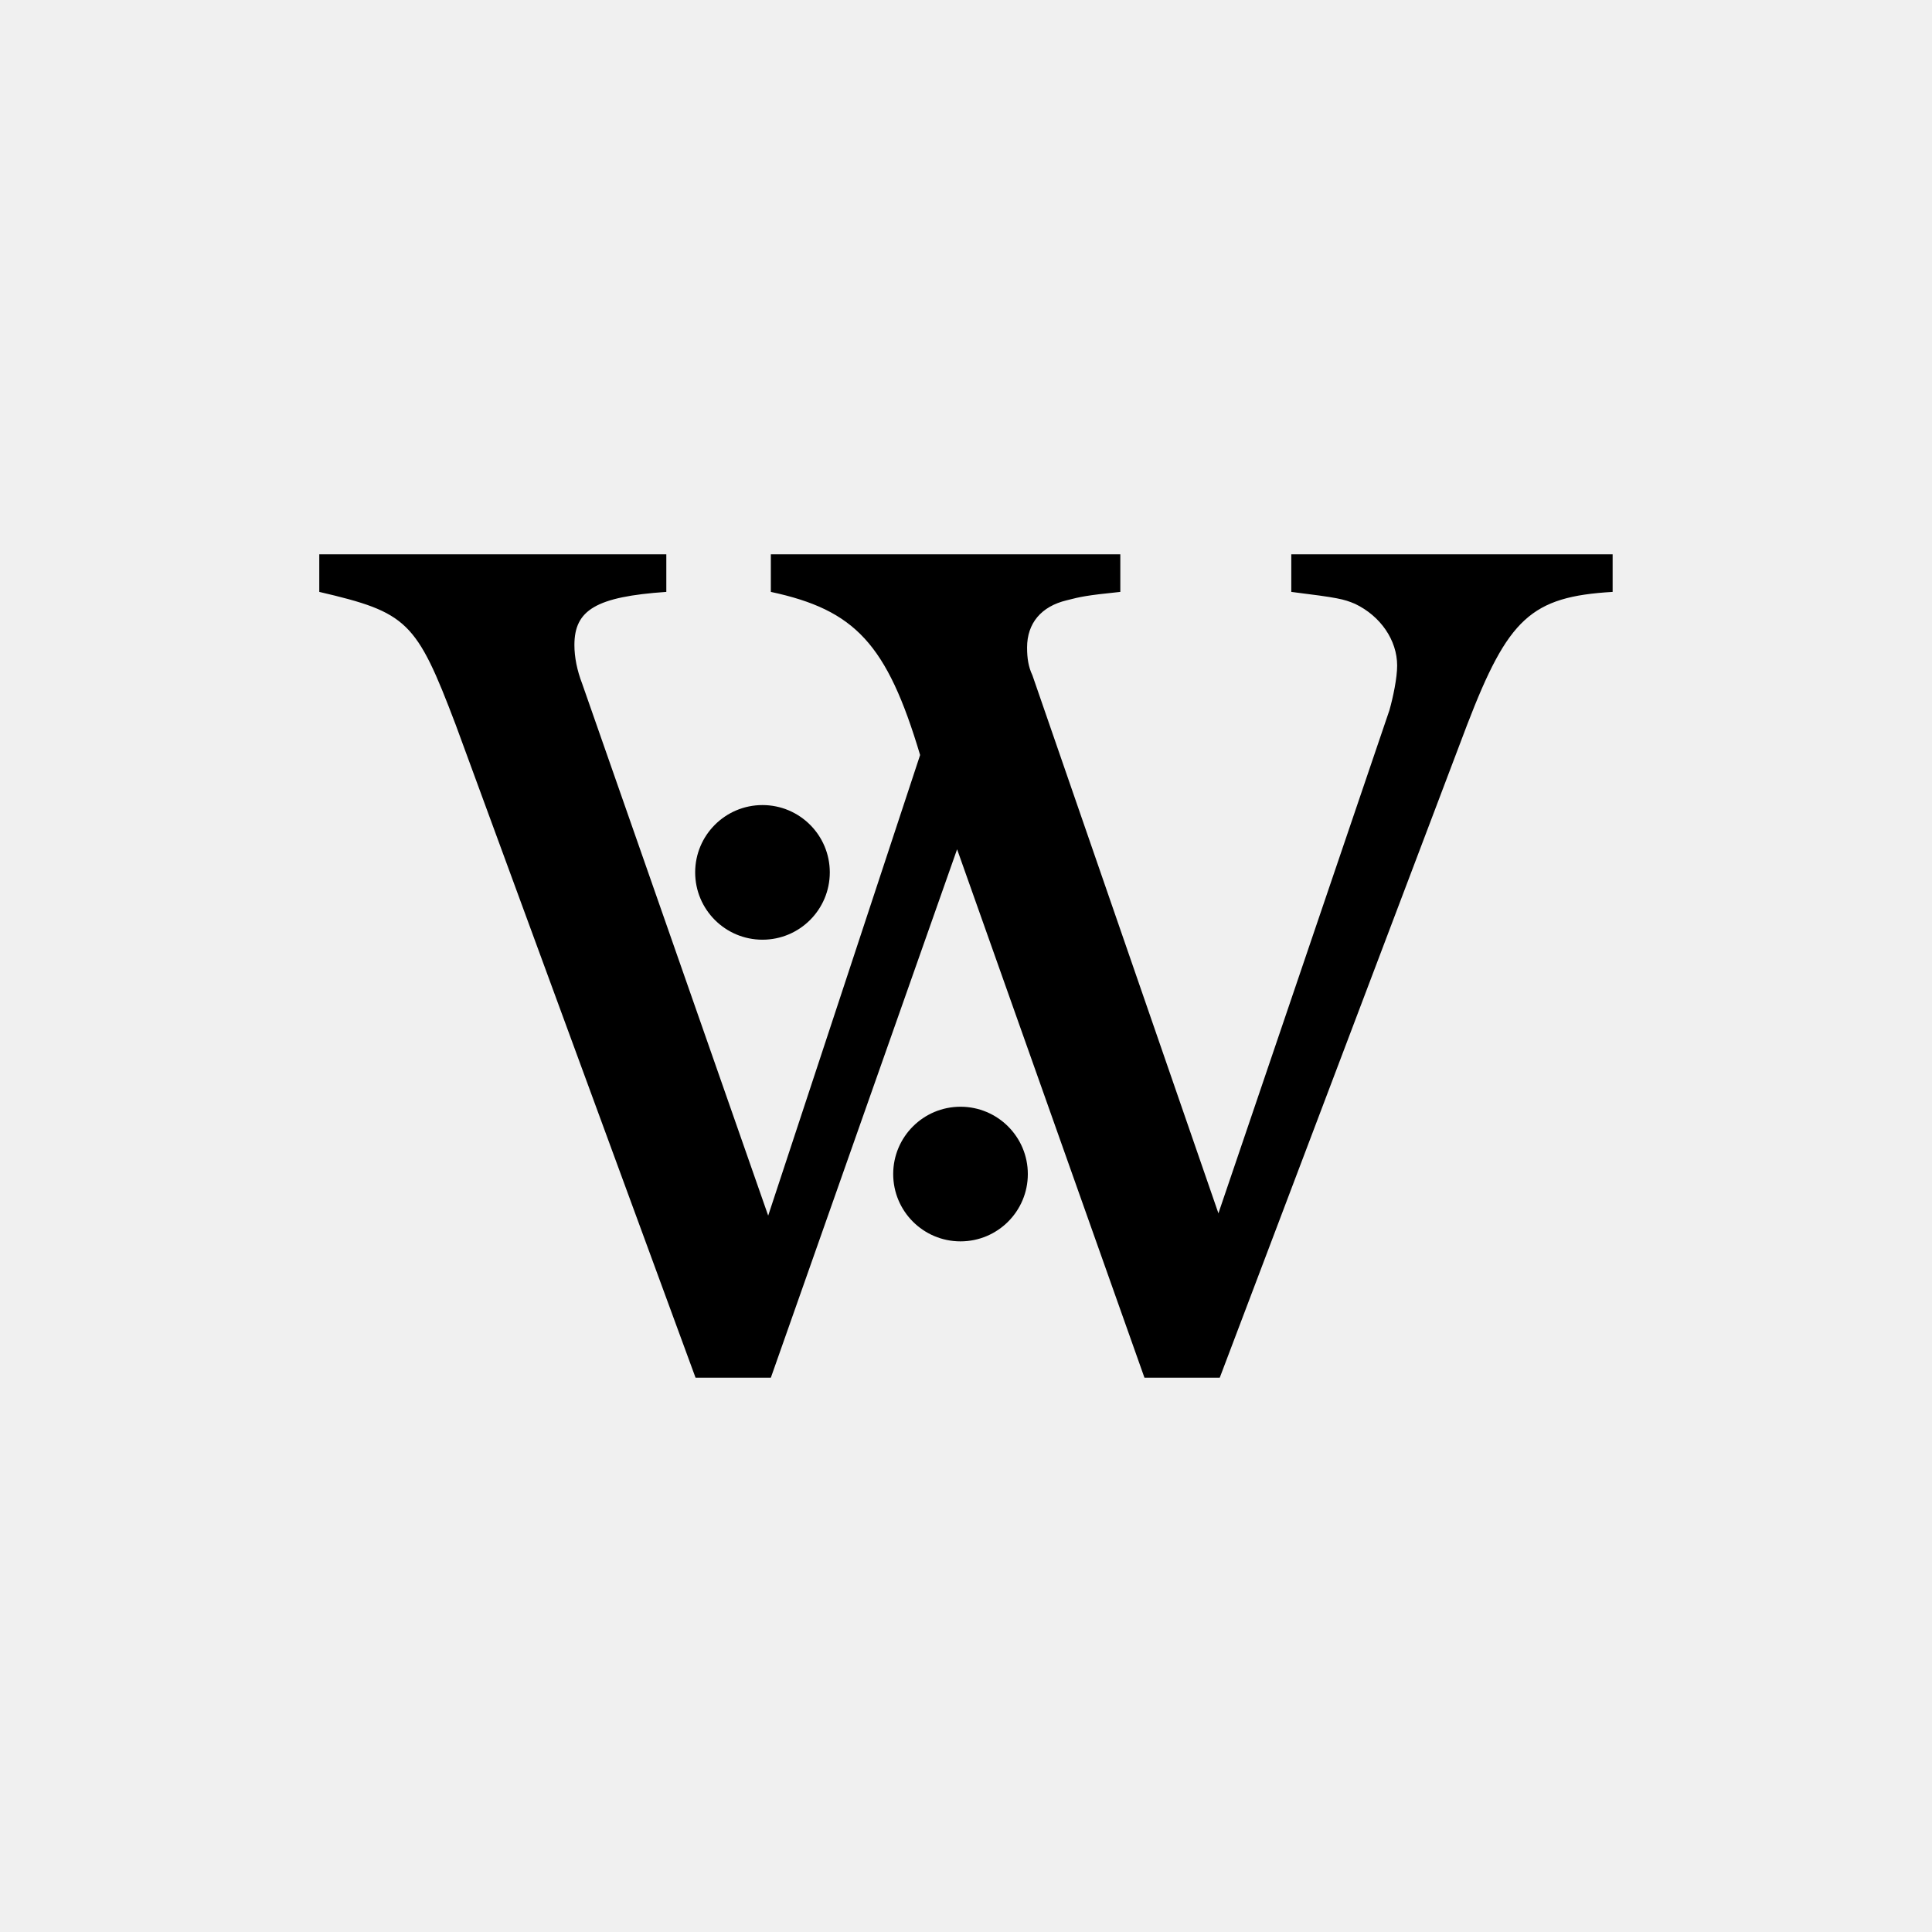
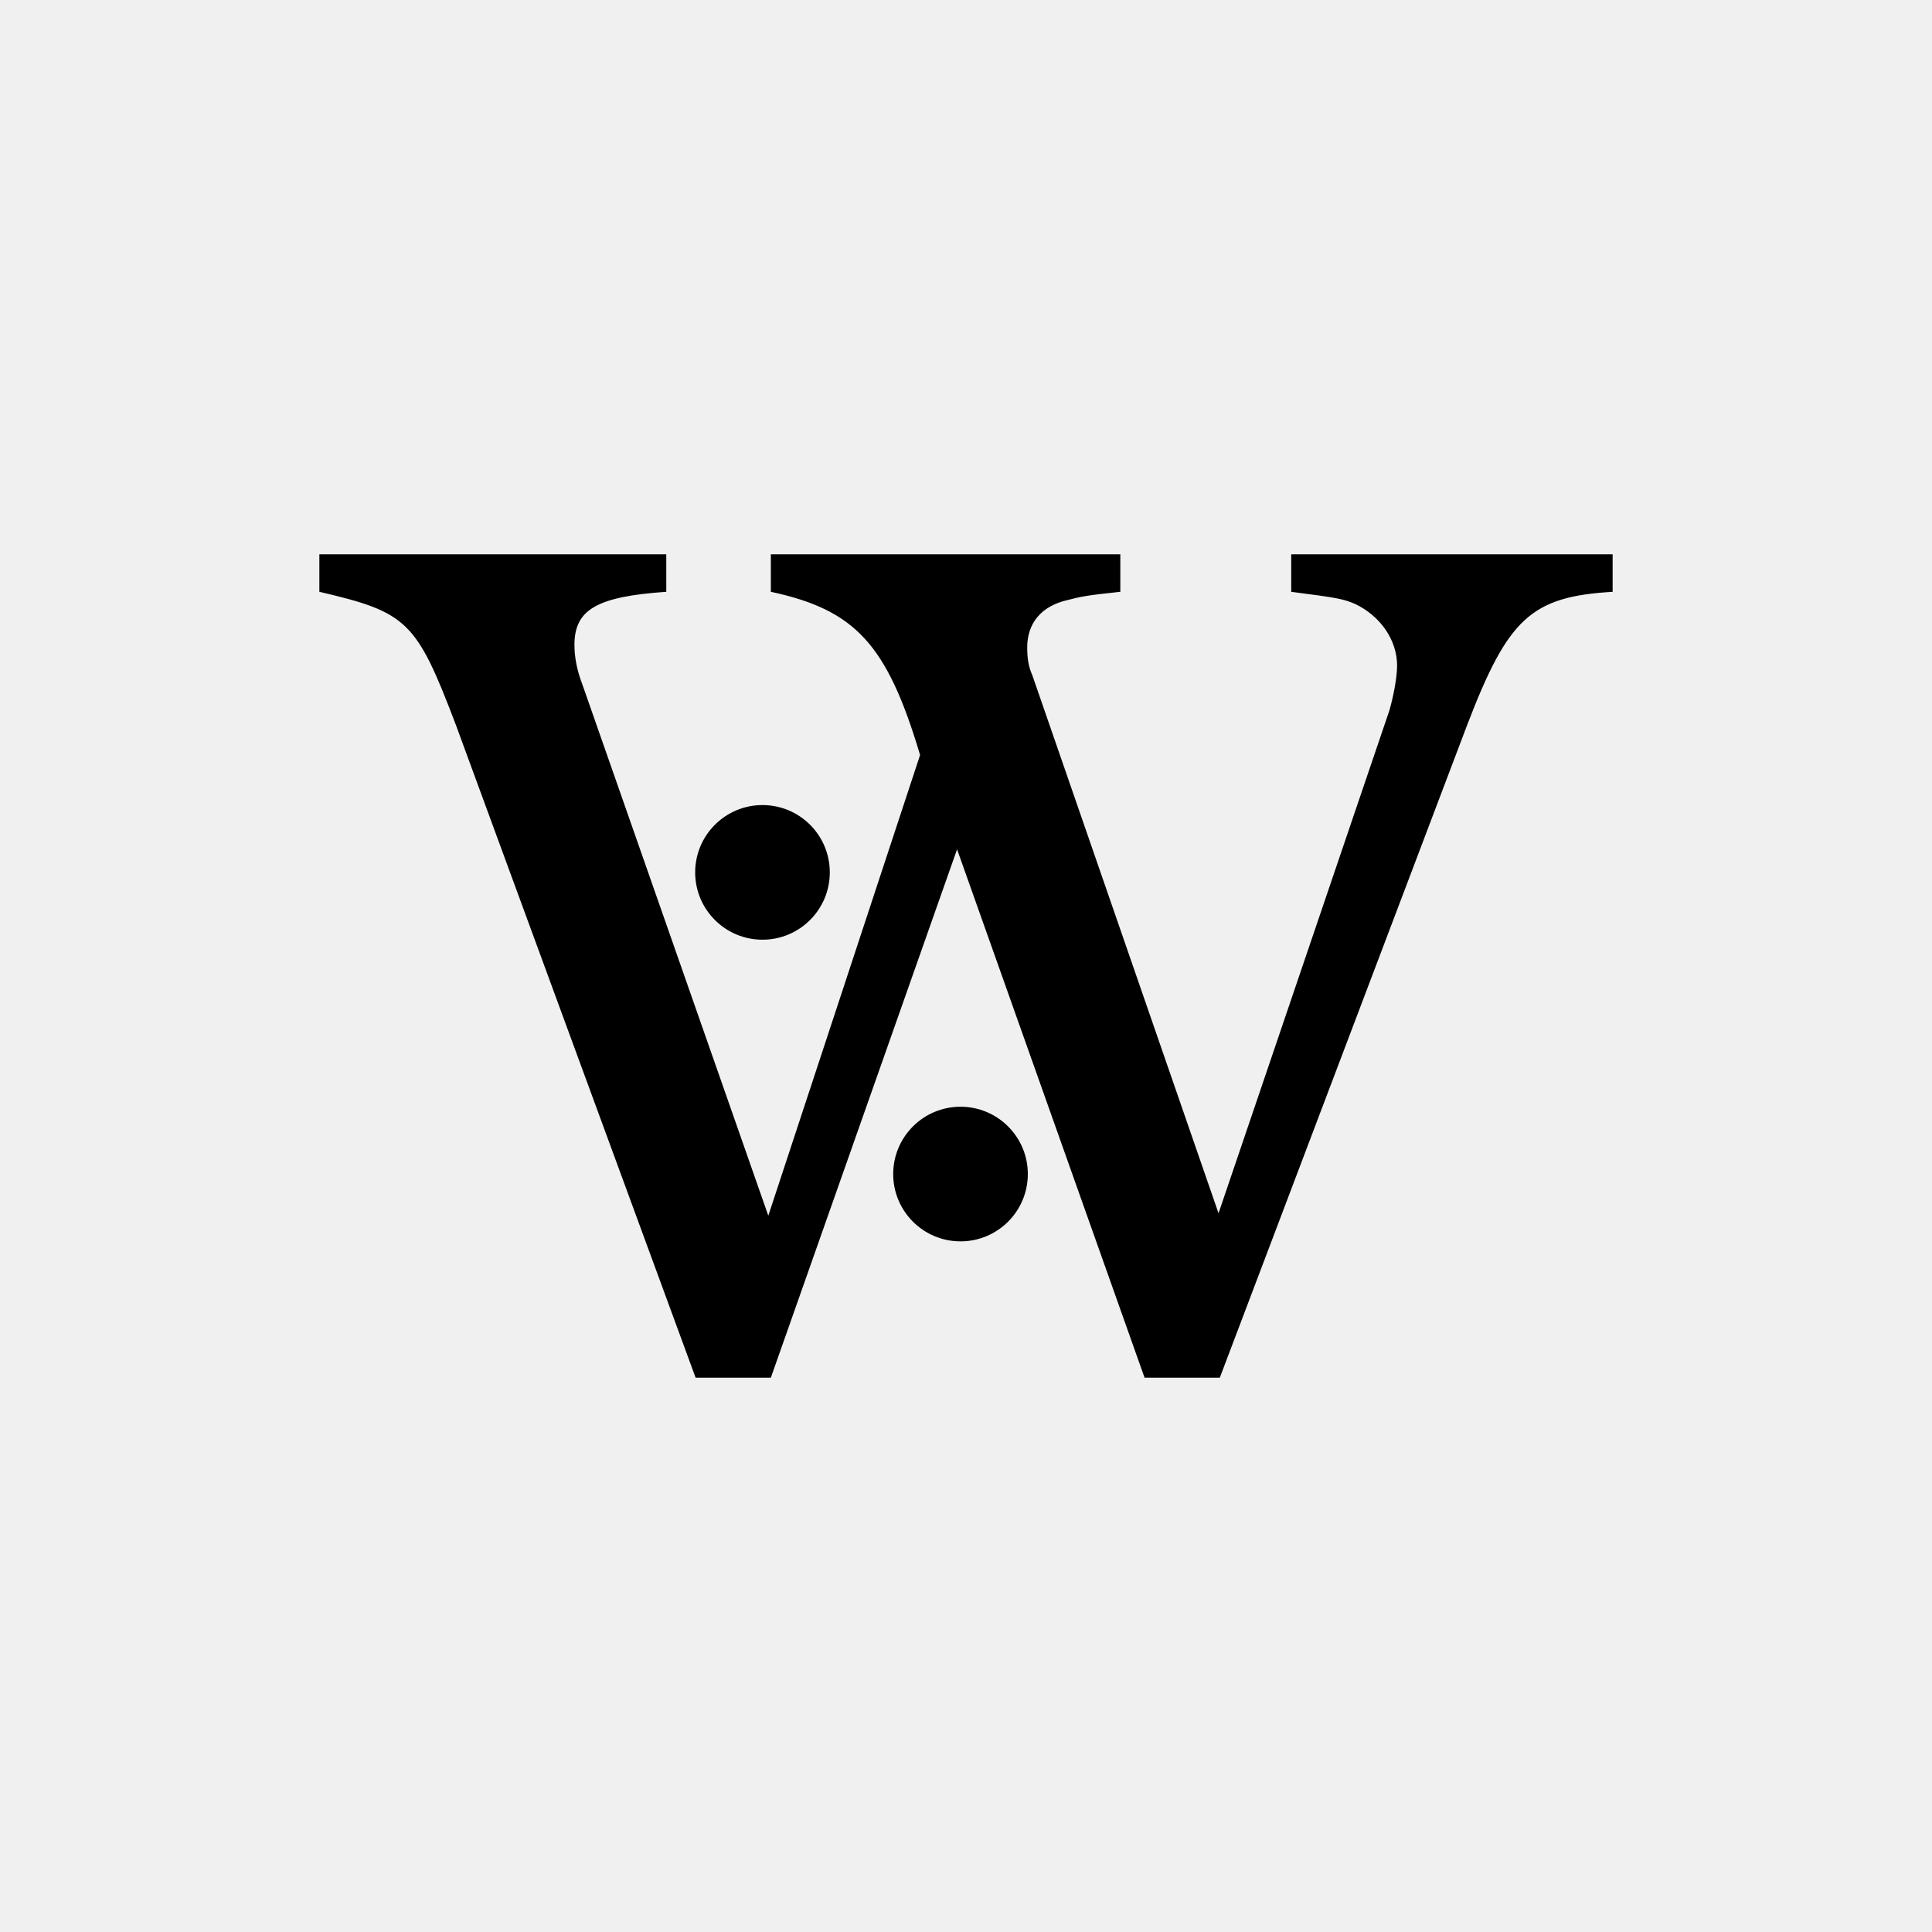
- <svg xmlns="http://www.w3.org/2000/svg" width="140mm" height="140mm" viewBox="0 0 140 140" style="background: white" version="1.1" id="svg8">
+ <svg xmlns="http://www.w3.org/2000/svg" width="140mm" height="140mm" viewBox="0 0 140 140" version="1.1" id="svg8">
+   <style>
+         svg { background: white }
+         path, circle {
+             fill: black;
+         }
+         @media (prefers-color-scheme: dark) {
+             svg { background: black }
+             path, circle { fill: white; }
+         }
+     </style>
  <defs id="defs2">
    <marker orient="auto" refY="0" refX="0" id="DotL" style="overflow:visible">
      <path id="path922" d="m -2.5,-1 c 0,2.76 -2.24,5 -5,5 -2.76,0 -5,-2.24 -5,-5 0,-2.76 2.24,-5 5,-5 2.76,0 5,2.24 5,5 z" style="fill:#000000;fill-opacity:1;fill-rule:evenodd;stroke:#000000;stroke-width:1pt;stroke-opacity:1" transform="matrix(0.8,0,0,0.8,5.92,0.8)" />
    </marker>
    <marker orient="auto" refY="0" refX="0" id="marker1157" style="overflow:visible">
      <path id="path1155" d="M 0,0 5,-5 -12.5,0 5,5 Z" style="fill:#000000;fill-opacity:1;fill-rule:evenodd;stroke:#000000;stroke-width:1pt;stroke-opacity:1" transform="matrix(-0.8,0,0,-0.8,-10,0)" />
    </marker>
    <marker orient="auto" refY="0" refX="0" id="Arrow1Lend" style="overflow:visible">
      <path id="path864" d="M 0,0 5,-5 -12.5,0 5,5 Z" style="fill:#000000;fill-opacity:1;fill-rule:evenodd;stroke:#000000;stroke-width:1pt;stroke-opacity:1" transform="matrix(-0.8,0,0,-0.8,-10,0)" />
    </marker>
  </defs>
  <g id="layer1" transform="translate(20.48414,-169.1438)" style="display:inline">
-     <text xml:space="preserve" style="font-style:normal;font-weight:normal;font-size:89.986px;line-height:1.25;font-family:sans-serif;letter-spacing:0px;word-spacing:0px;fill:#000000;fill-opacity:1;stroke:none;stroke-width:2.25" x="5.287" y="276.261" id="text20" transform="scale(1.027083,0.9736308)" mask="none">
-       <tspan id="tspan18" x="5.287" y="276.261" style="font-style:normal;font-variant:normal;font-weight:300;font-stretch:normal;font-family:'URW Bookman';-inkscape-font-specification:'URW Bookman Light';stroke-width:2.25">W</tspan>
-     </text>
-     <circle style="fill:#000000;stroke-width:0.265" id="path22" cx="49.118" cy="254.22" r="4.878" />
-     <circle style="fill:#000000;stroke-width:0.265" id="path22-8" cx="34.768" cy="232.36" r="4.878" />
+     <circle id="path22" cx="49.118" cy="254.22" r="4.878" />
+     <circle id="path22-8" cx="34.768" cy="232.36" r="4.878" />
+     <g aria-label="W" transform="scale(1.027083,0.9736308)" mask="none" style="font-style:normal;font-weight:normal;font-size:89.986px;line-height:1.25;font-family:sans-serif;letter-spacing:0px;word-spacing:0px;display:inline;fill:#000000;fill-opacity:1;stroke:none;stroke-width:2.25" id="text20">
+       <path d="m 66.117,276.261 17.457,-48.592 c 2.88,-7.919 4.499,-9.538 10.258,-9.898 v -2.79 H 71.156 v 2.79 c 3.329,0.45 3.689,0.54 4.499,0.9 1.8,0.9 2.97,2.7 2.97,4.589 0,0.9 -0.27,2.34 -0.54,3.329 L 66.027,264.023 52.889,223.979 c -0.27,-0.63 -0.36,-1.26 -0.36,-2.07 0,-1.8 0.99,-3.06 2.79,-3.509 0.99,-0.27 1.35,-0.36 3.779,-0.63 v -2.79 H 34.442 v 2.79 c 5.939,1.35 8.189,3.869 10.528,12.148 L 34.262,264.203 21.125,224.609 c -0.36,-0.99 -0.54,-1.98 -0.54,-2.88 0,-2.61 1.53,-3.599 6.479,-3.959 v -2.79 H 2.588 v 2.79 c 6.209,1.53 6.839,2.16 9.628,9.898 l 16.917,48.592 h 5.309 l 13.138,-39.324 13.228,39.324 z" style="font-style:normal;font-variant:normal;font-weight:300;font-stretch:normal;font-family:'URW Bookman';-inkscape-font-specification:'URW Bookman Light';stroke-width:2.25" id="path4929" />
+     </g>
  </g>
</svg>
